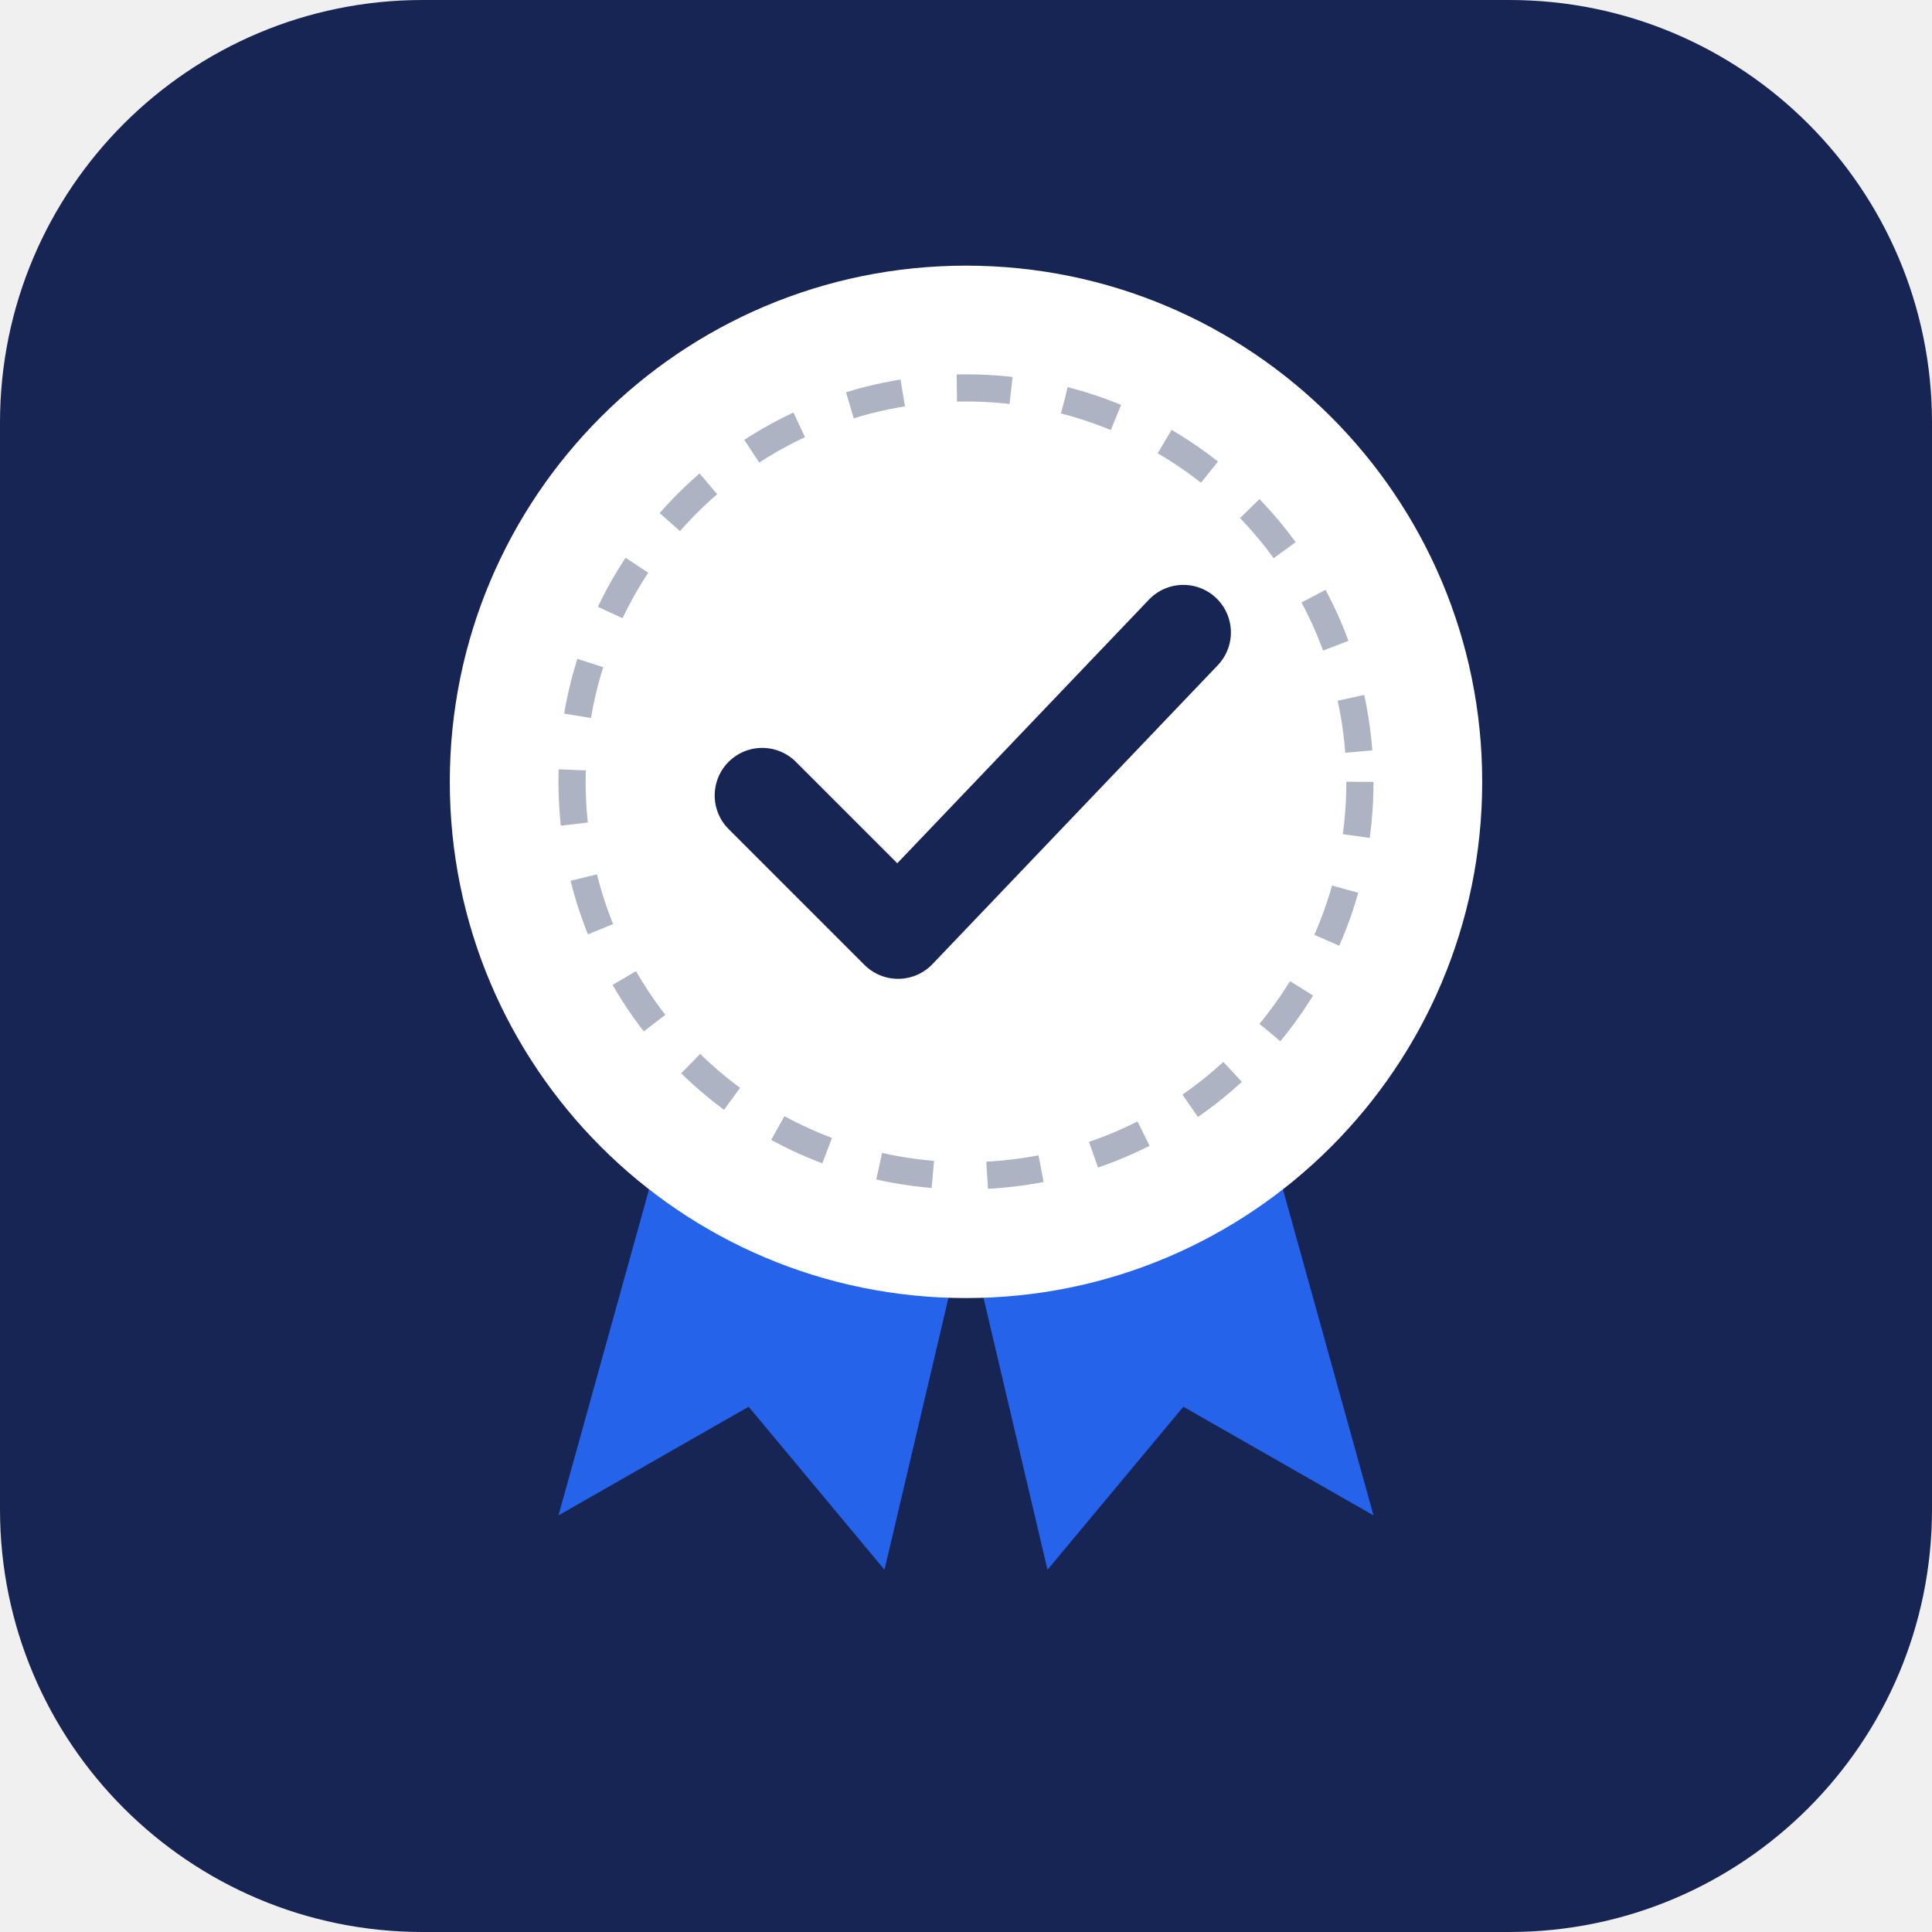
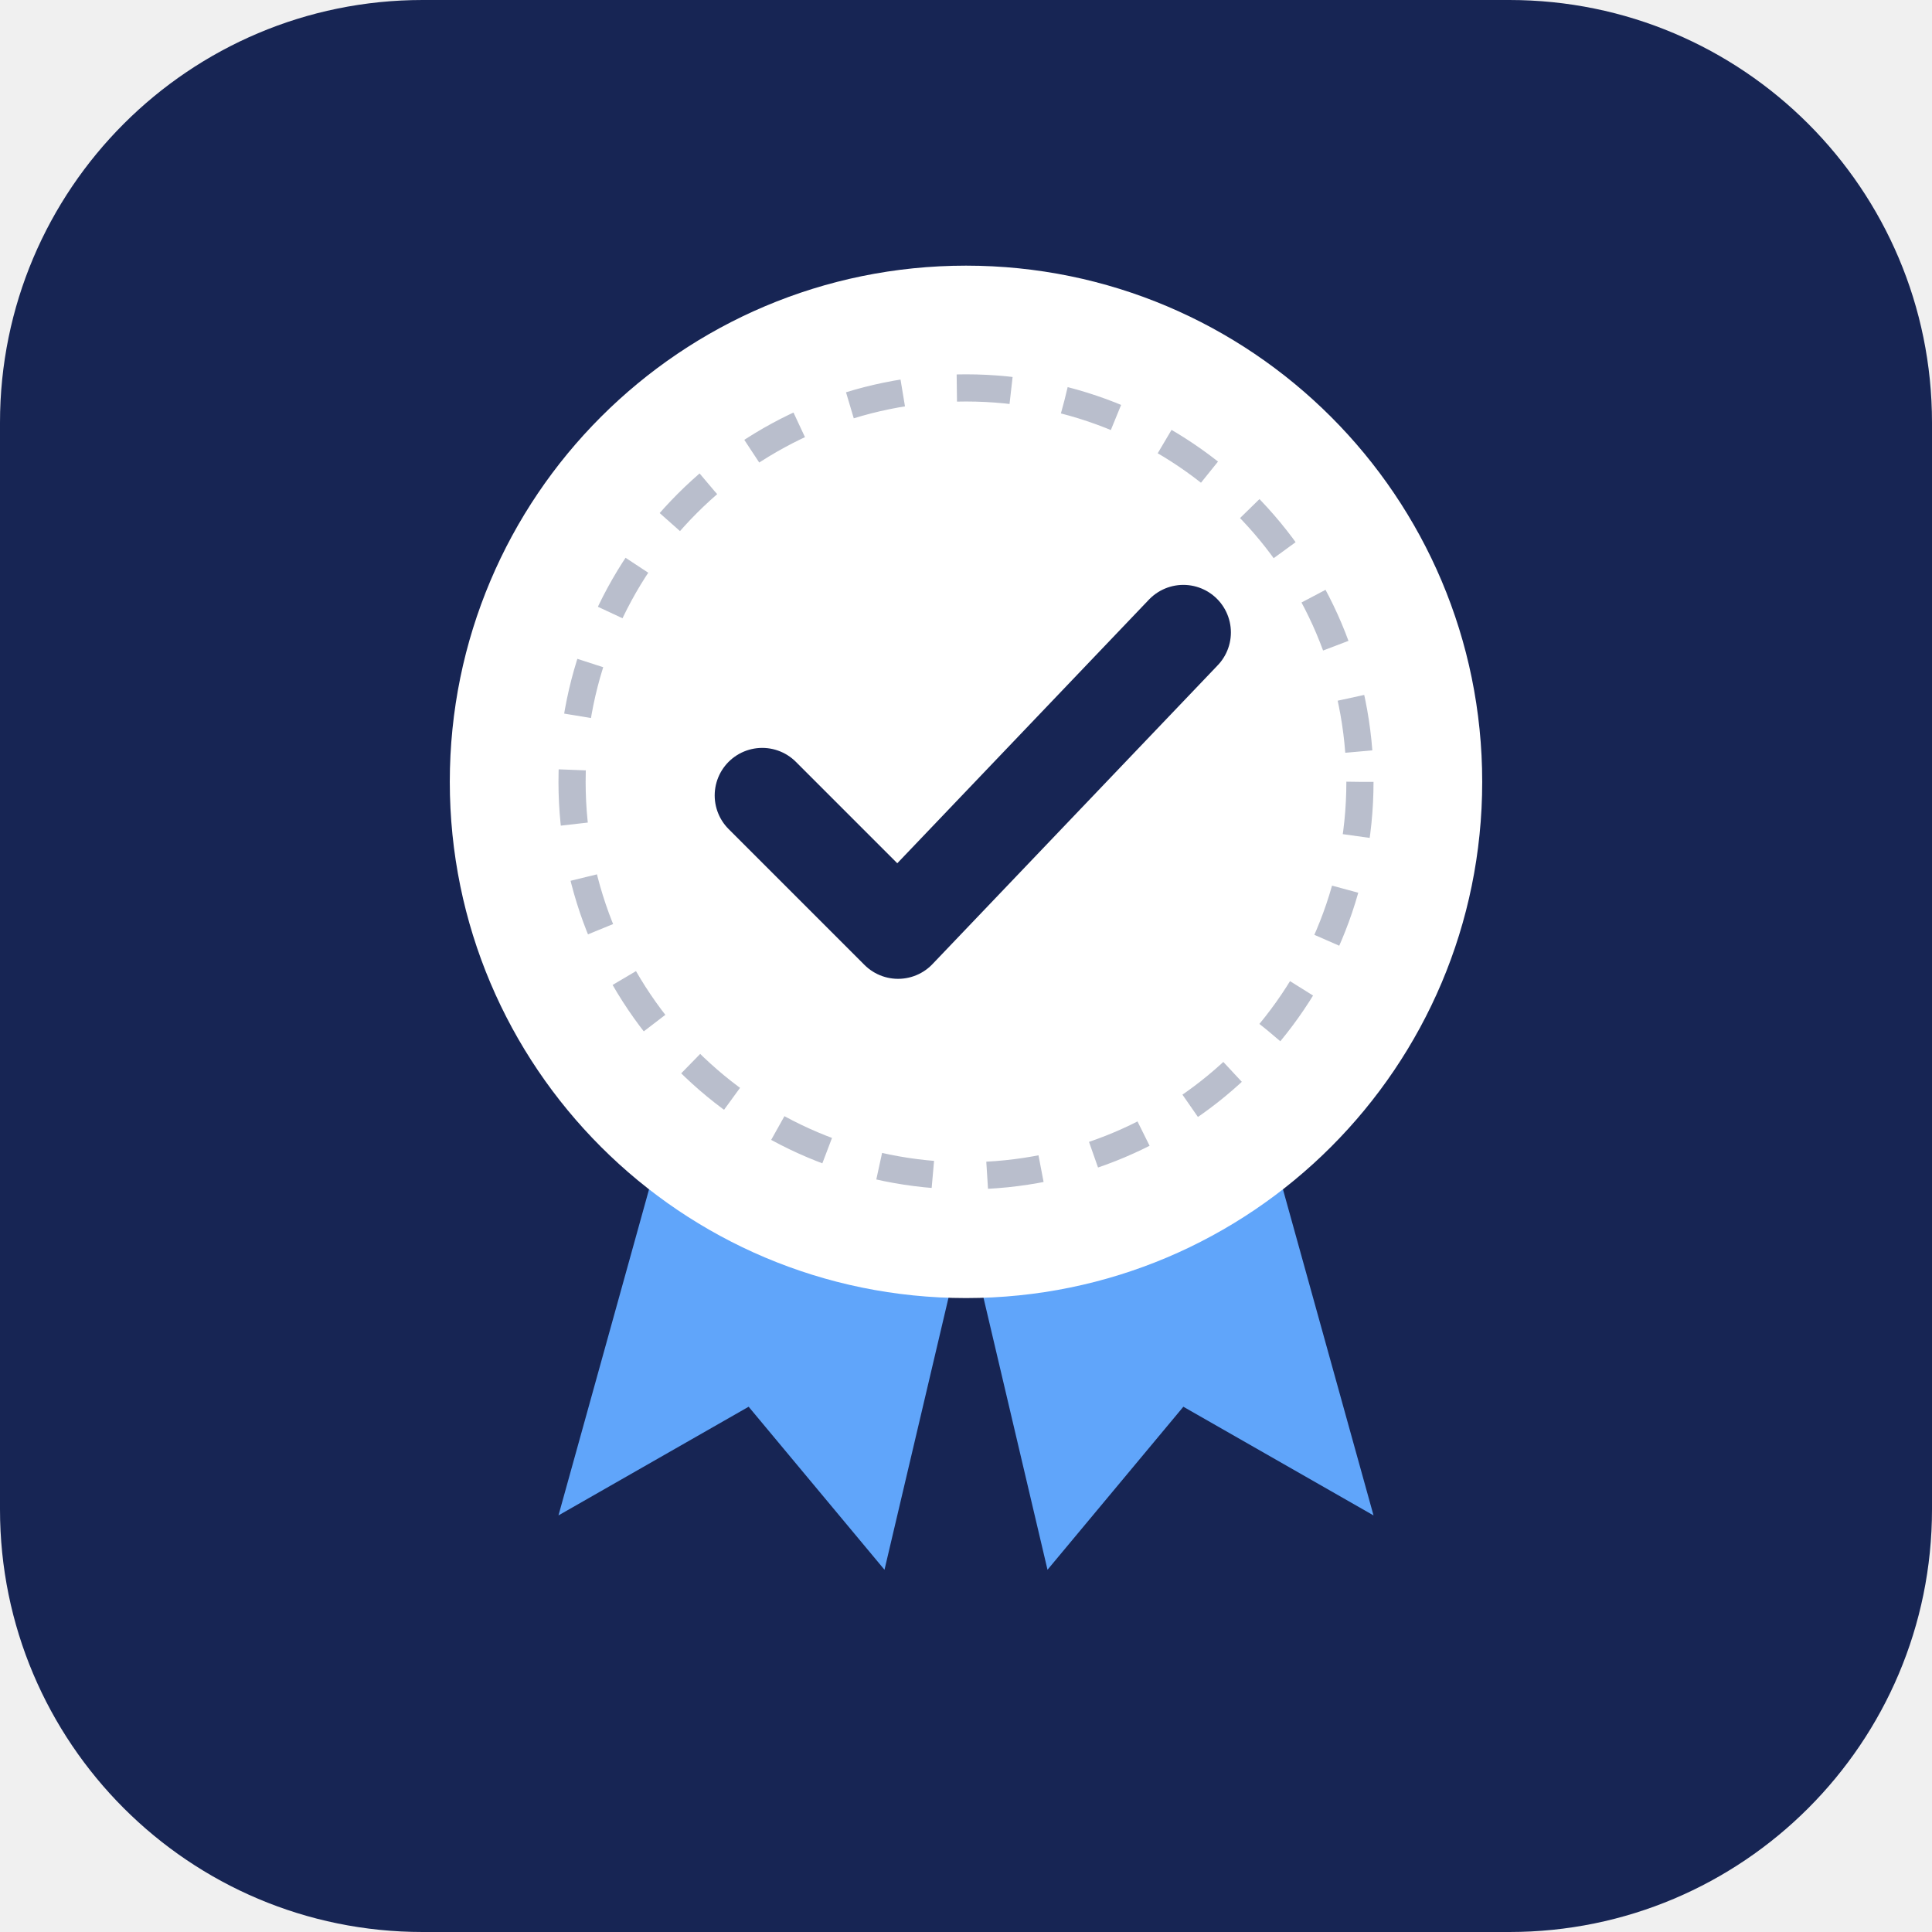
- <svg xmlns="http://www.w3.org/2000/svg" viewBox="0 0 512 512" role="img" aria-label="CertiFree app icon">
+ <svg xmlns="http://www.w3.org/2000/svg" viewBox="0 0 512 512">
  <rect width="512" height="512" rx="112" fill="#172554" />
  <g transform="translate(256,236) scale(3.6) translate(-44,-50)">
-     <path d="M24 60 L14 96 L28 88 L38 100 L46 66 Z" fill="#2563EB" />
-     <path d="M64 60 L74 96 L60 88 L50 100 L42 66 Z" fill="#2563EB" />
+     <path d="M24 60 L14 96 L28 88 L38 100 L46 66 Z" fill="#60A5FA" />
+     <path d="M64 60 L74 96 L60 88 L50 100 L42 66 Z" fill="#60A5FA" />
    <circle cx="44" cy="42" r="38" fill="#FFFFFF" />
-     <circle cx="44" cy="42" r="29" fill="none" stroke="#172554" stroke-opacity="0.35" stroke-width="2" stroke-dasharray="4 4" />
+     <circle cx="44" cy="42" r="29" fill="none" stroke="#172554" stroke-opacity="0.3" stroke-width="2" stroke-dasharray="4 4" />
    <path d="M29 43 L39 53 L60 31" fill="none" stroke="#172554" stroke-width="7" stroke-linecap="round" stroke-linejoin="round" />
  </g>
</svg>
